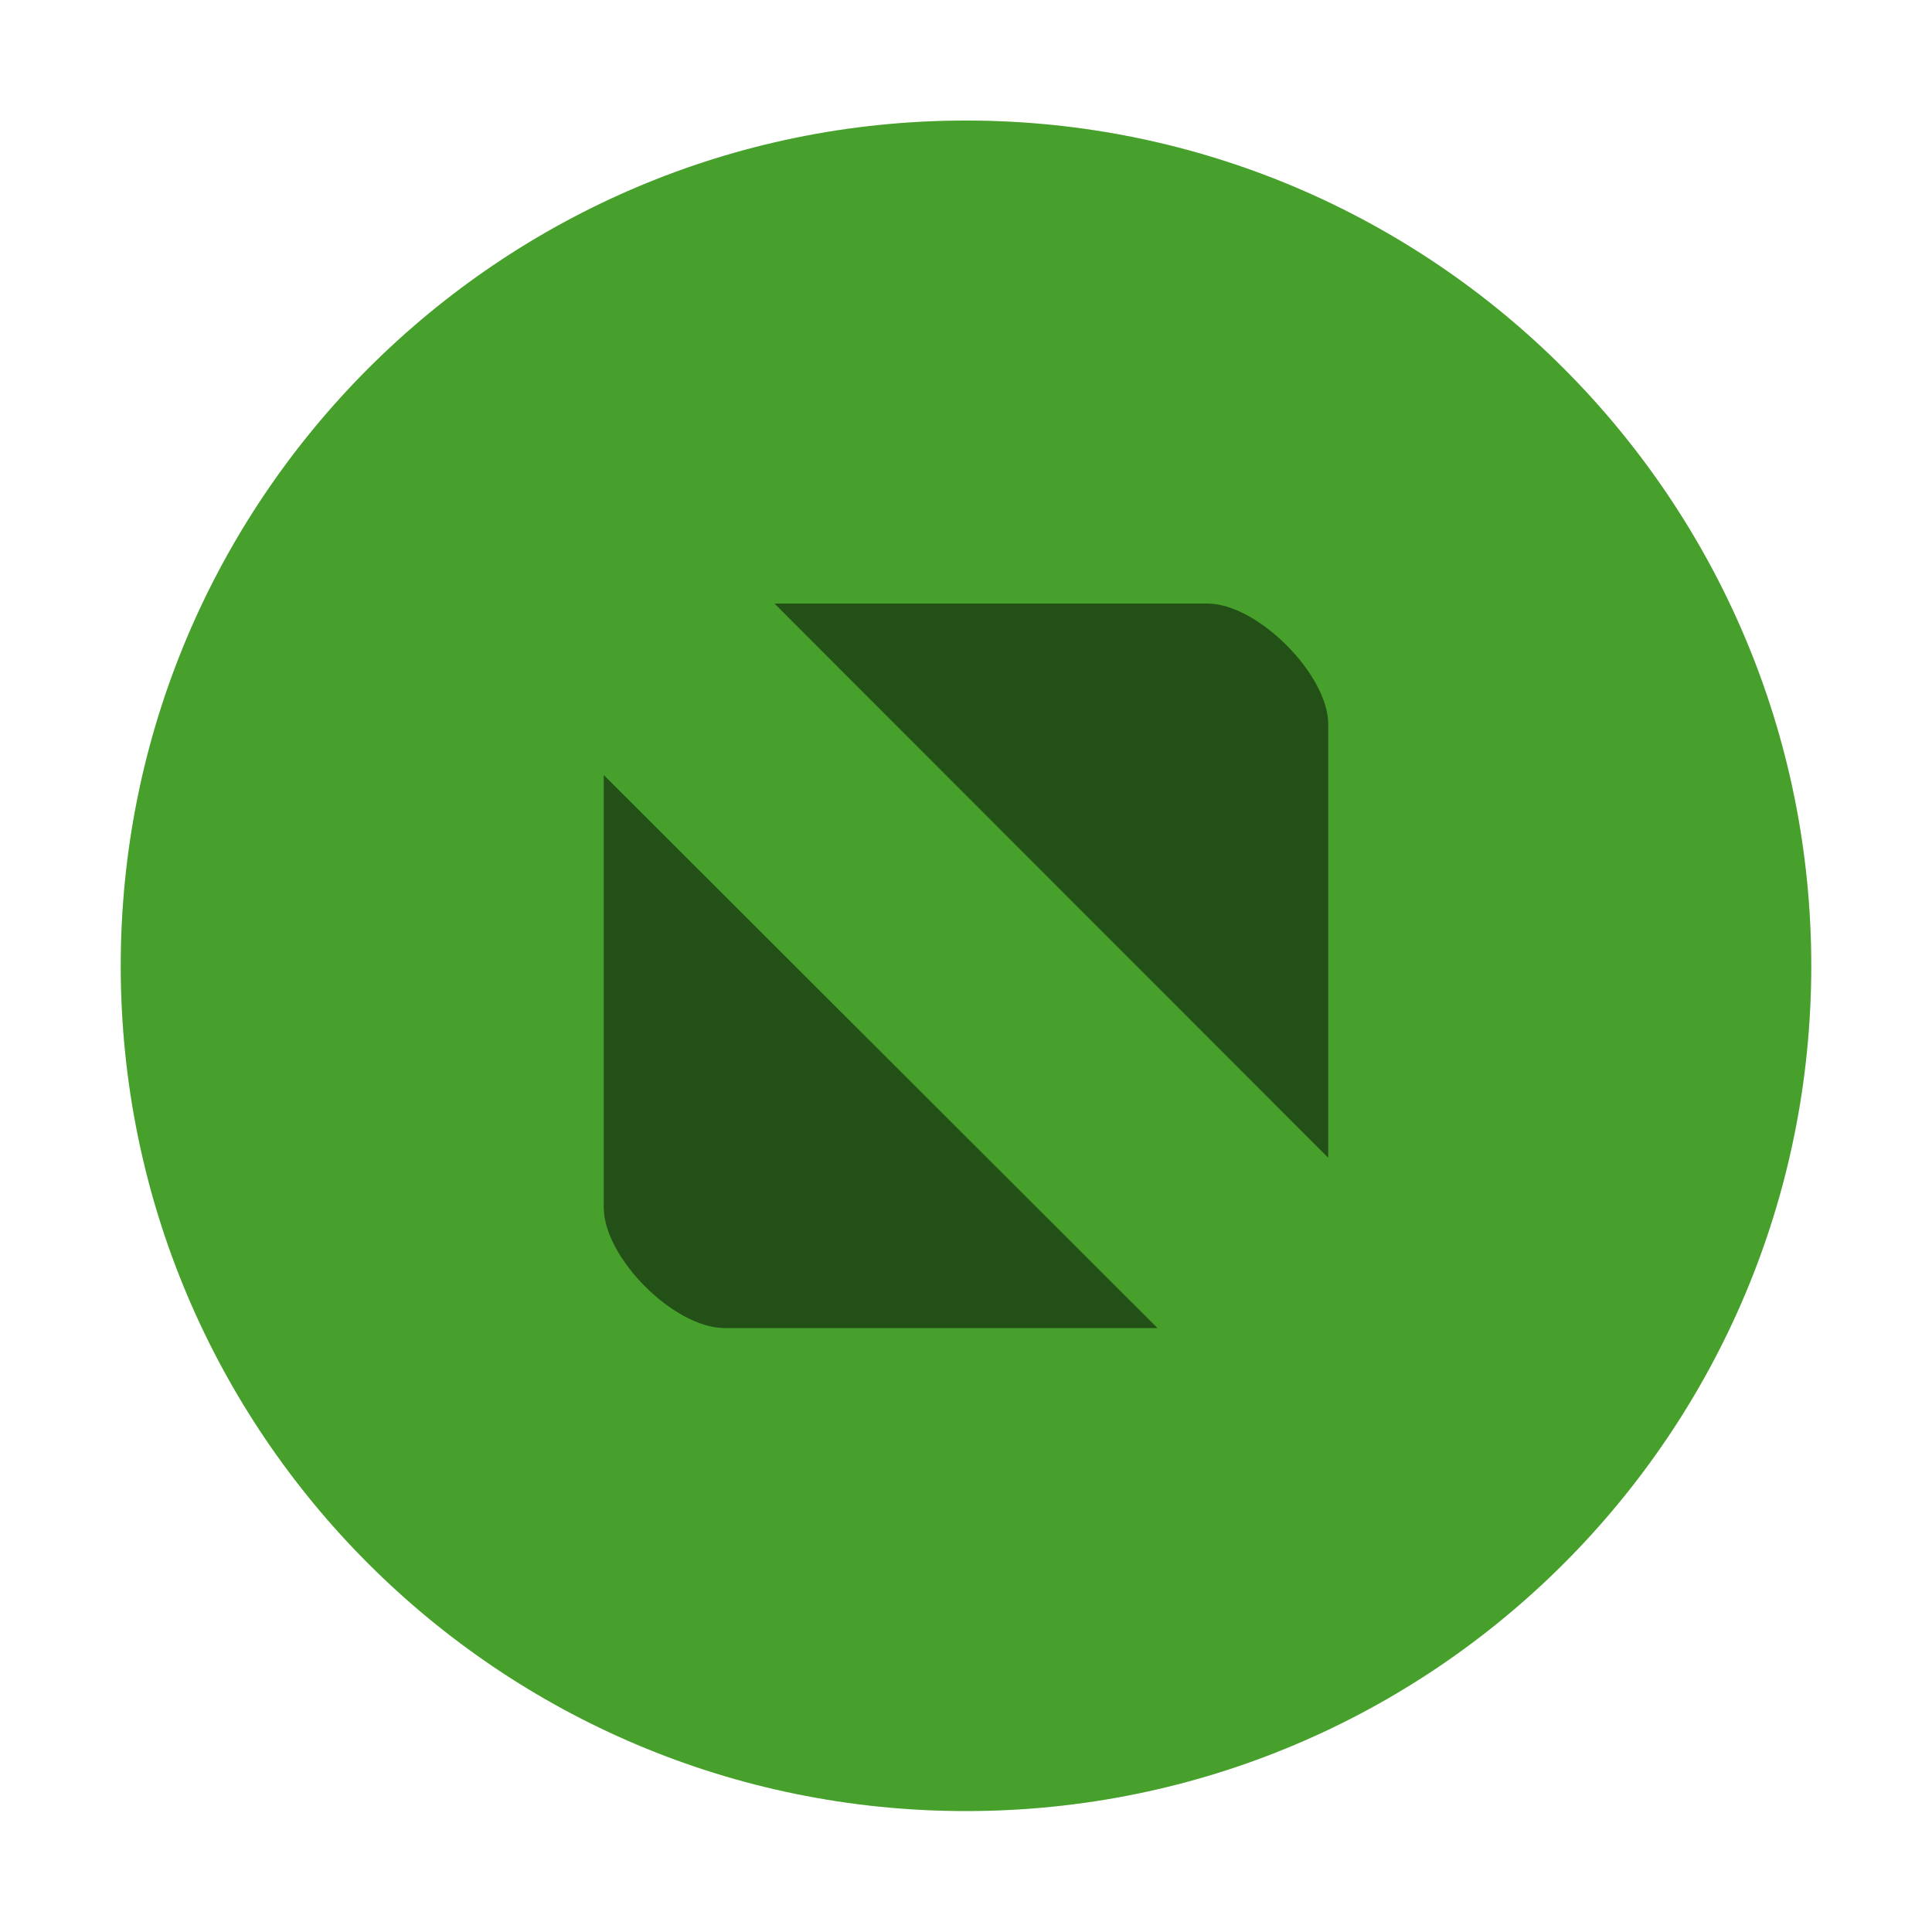
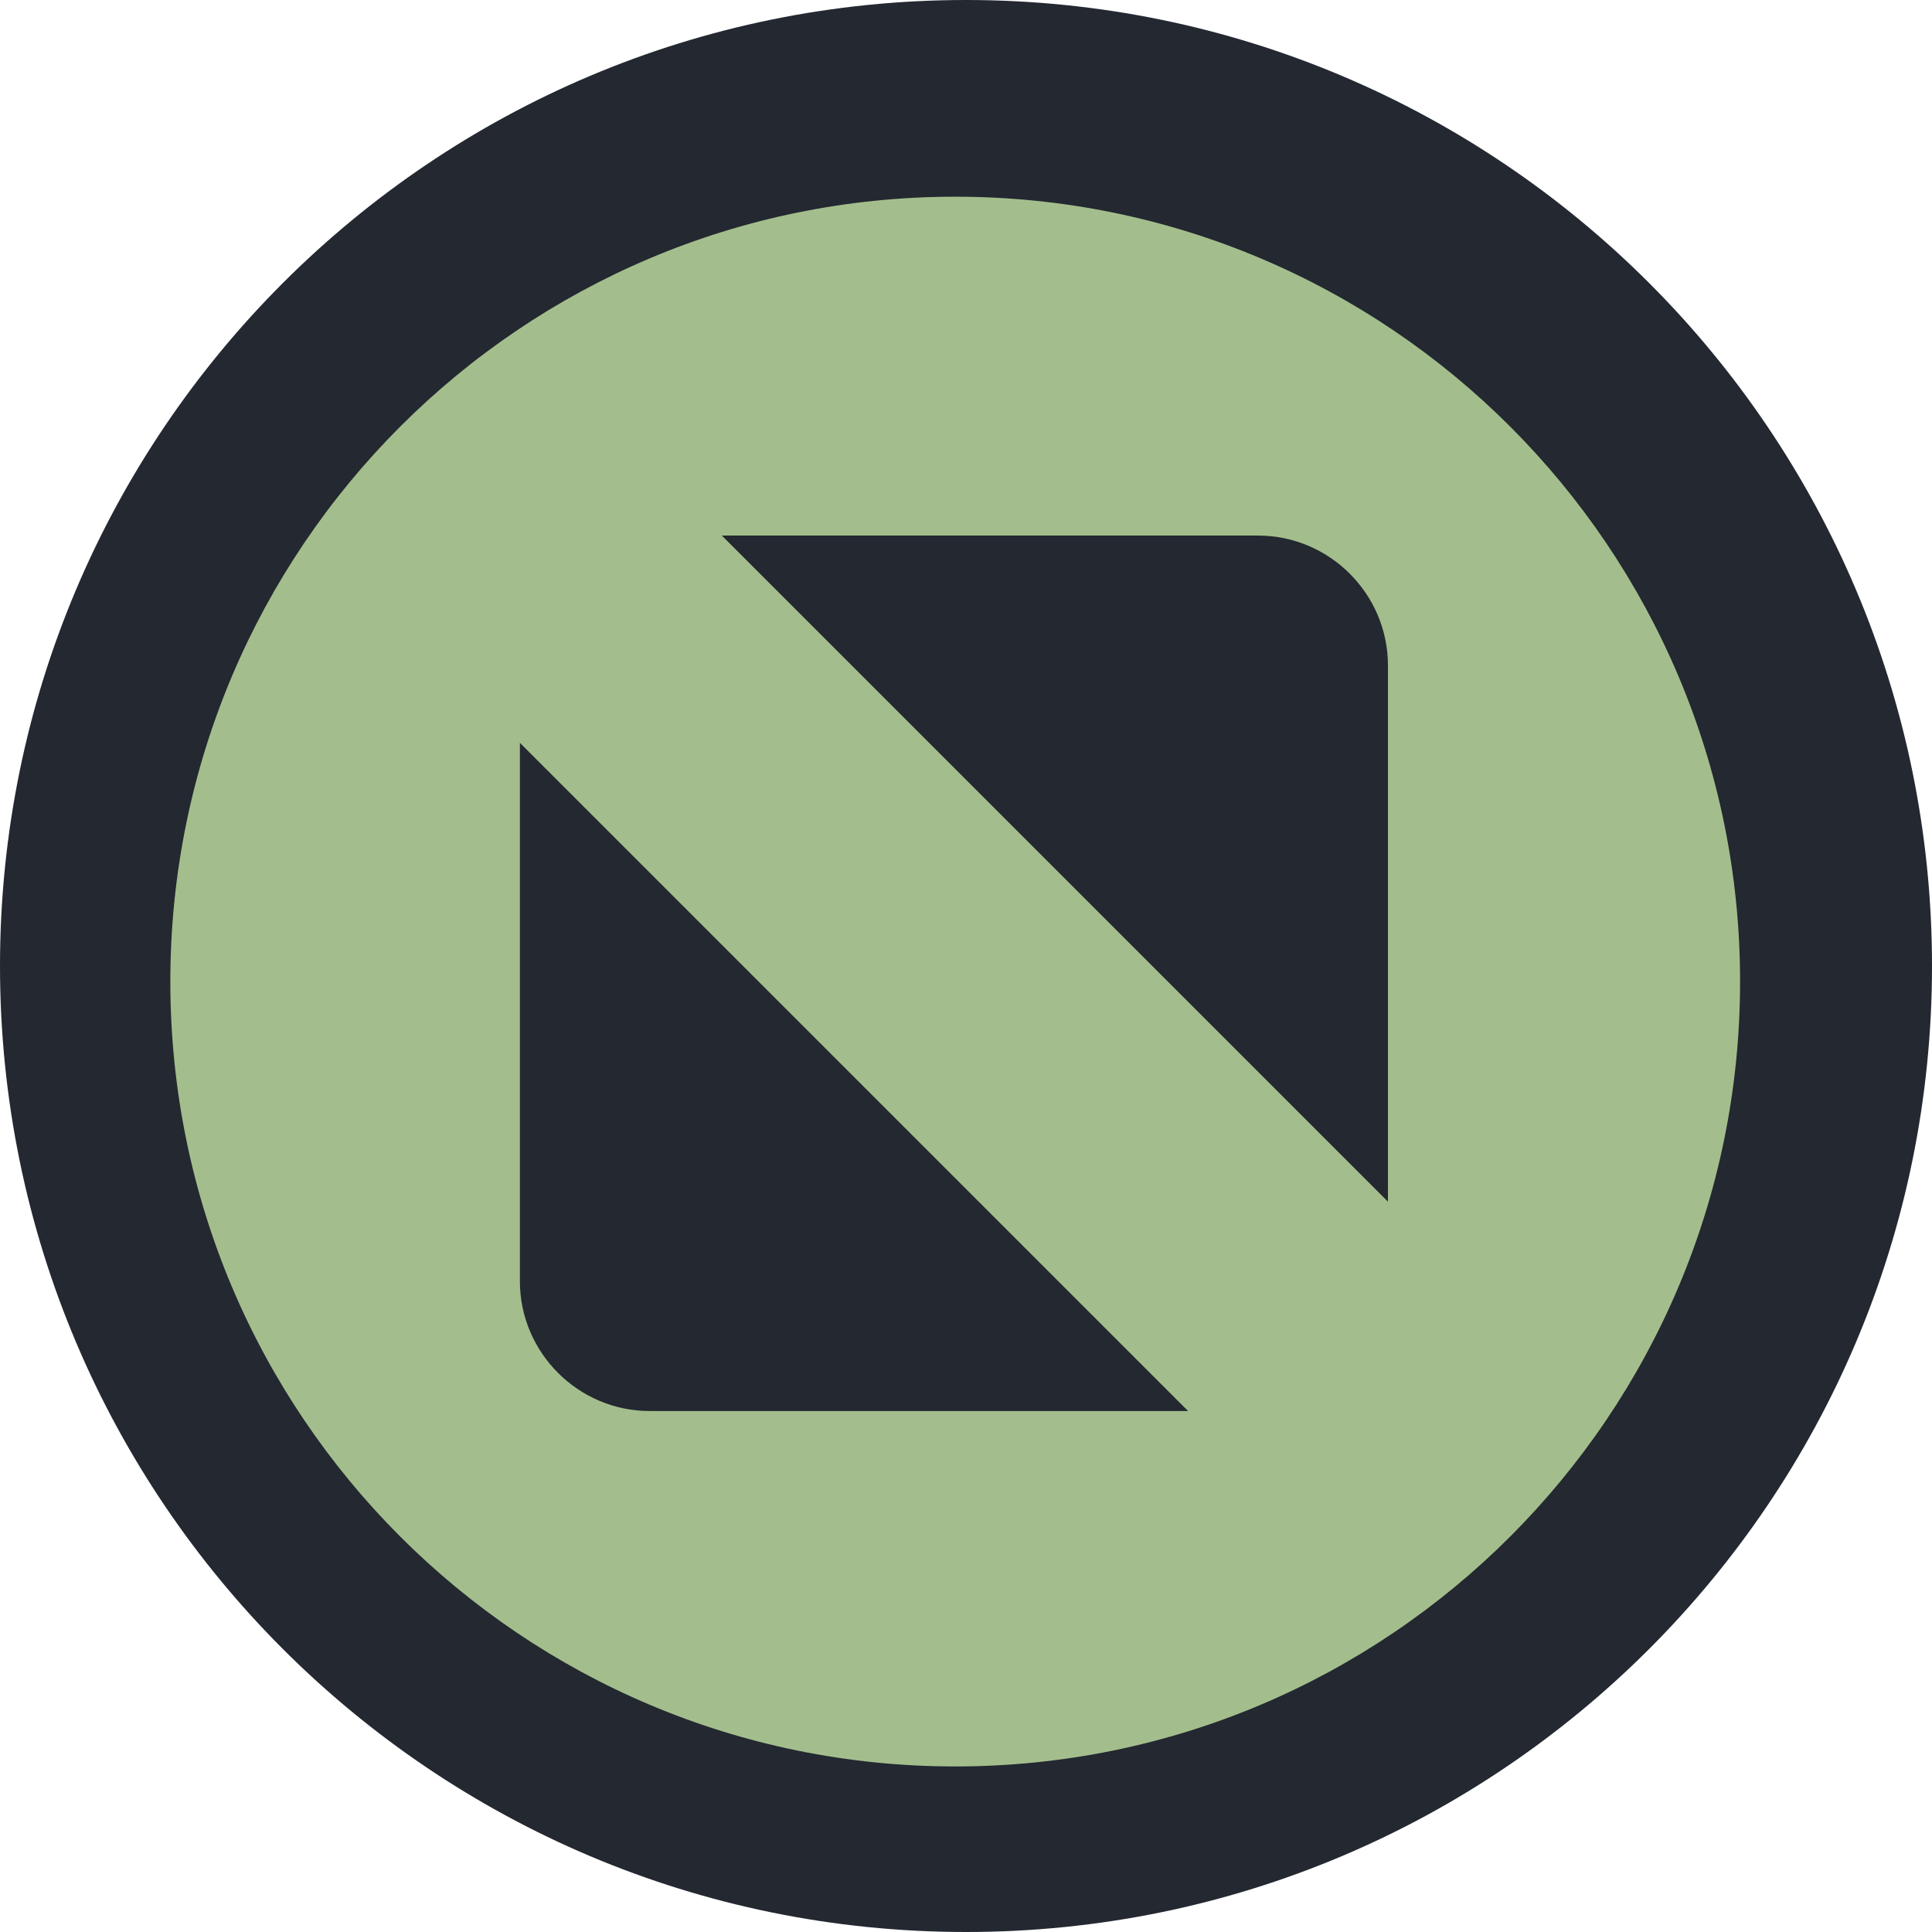
<svg xmlns="http://www.w3.org/2000/svg" viewBox="0 0 50 50" version="1.2" baseProfile="tiny">
  <defs>
</defs>
  <g fill="none" stroke="black" stroke-width="1" fill-rule="evenodd" stroke-linecap="square" stroke-linejoin="bevel">
-     <g fill="#000000" fill-opacity="1" stroke="none" transform="matrix(3.125,0,0,3.125,-853.125,595.743)" font-family="Montserrat" font-size="9" font-weight="400" font-style="normal" opacity="0">
-       <rect x="273" y="-190.638" width="16" height="16" />
+     <g fill="#232831" fill-opacity="1" stroke="none" transform="matrix(0.0548323,0,0,-0.0548326,-5.75553,50.0905)" font-family="Noto Sans" font-size="10" font-weight="400" font-style="normal">
+       <path vector-effect="none" fill-rule="evenodd" d="M560.906,1.65 C812.708,1.65 1016.84,205.779 1016.84,457.583 C1016.84,709.388 812.708,913.517 560.906,913.517 C309.096,913.517 104.966,709.388 104.966,457.583 C104.966,205.779 309.096,1.65 560.906,1.65 " />
    </g>
-     <g fill="#59c837" fill-opacity="1" stroke="none" transform="matrix(3.125,0,0,3.125,-12.5,-3226.13)" font-family="Montserrat" font-size="9" font-weight="400" font-style="normal">
-       <path vector-effect="none" fill-rule="evenodd" d="M12,1047.36 C15.866,1047.36 19,1044.23 19,1040.36 C19,1036.5 15.866,1033.36 12,1033.36 C8.134,1033.36 5,1036.5 5,1040.36 C5,1044.23 8.134,1047.36 12,1047.36 " />
+     <g fill="#a3be8c" fill-opacity="1" stroke="none" transform="matrix(0.0548323,0,0,-0.0548326,-5.75553,50.0905)" font-family="Noto Sans" font-size="10" font-weight="400" font-style="normal">
+       <path vector-effect="none" fill-rule="evenodd" d="M555.809,79.787 C760.401,79.787 926.255,245.644 926.255,450.234 C926.255,654.826 760.401,820.679 555.809,820.679 C351.214,820.679 185.36,654.826 185.36,450.234 C185.36,245.644 351.214,79.787 555.809,79.787 " />
    </g>
-     <g fill="#000000" fill-opacity="1" stroke="none" transform="matrix(3.125,0,0,3.125,-12.5,-3226.13)" font-family="Montserrat" font-size="9" font-weight="400" font-style="normal" opacity="0.5">
-       <path vector-effect="none" fill-rule="nonzero" d="M10.414,1037.36 L15,1041.95 L15,1038.36 C15,1037.95 14.415,1037.36 14,1037.36 L10.414,1037.36 M9,1038.78 L9,1042.36 C9,1042.78 9.585,1043.36 10,1043.36 L13.586,1043.36 L9,1038.78" />
+     <g fill="#232831" fill-opacity="1" stroke="none" transform="matrix(0.0548323,0,0,-0.0548326,-5.75553,50.0905)" font-family="Noto Sans" font-size="10" font-weight="400" font-style="normal">
+       <path vector-effect="none" fill-rule="evenodd" d="M445.662,660.736 L698.767,660.736 C732.469,660.736 760.047,633.159 760.047,599.454 L760.047,346.353 L445.662,660.736 M665.732,247.536 L411.628,247.536 C377.922,247.536 350.348,275.109 350.348,308.814 L350.348,562.917 L665.732,247.536" />
    </g>
-     <g fill="#000000" fill-opacity="1" stroke="none" transform="matrix(3.125,0,0,3.125,-12.5,-3226.13)" font-family="Montserrat" font-size="9" font-weight="400" font-style="normal" opacity="0.2">
-       <path vector-effect="none" fill-rule="evenodd" d="M12,1047.36 C15.866,1047.36 19,1044.23 19,1040.36 C19,1036.5 15.866,1033.36 12,1033.36 C8.134,1033.36 5,1036.5 5,1040.36 C5,1044.23 8.134,1047.36 12,1047.36 " />
-     </g>
-     <g fill="none" stroke="#000000" stroke-opacity="1" stroke-width="1" stroke-linecap="square" stroke-linejoin="bevel" transform="matrix(1,0,0,1,0,0)" font-family="Montserrat" font-size="9" font-weight="400" font-style="normal">
+     <g fill="none" stroke="#000000" stroke-opacity="1" stroke-width="1" stroke-linecap="square" stroke-linejoin="bevel" transform="matrix(1,0,0,1,0,0)" font-family="Noto Sans" font-size="10" font-weight="400" font-style="normal">
</g>
  </g>
</svg>
